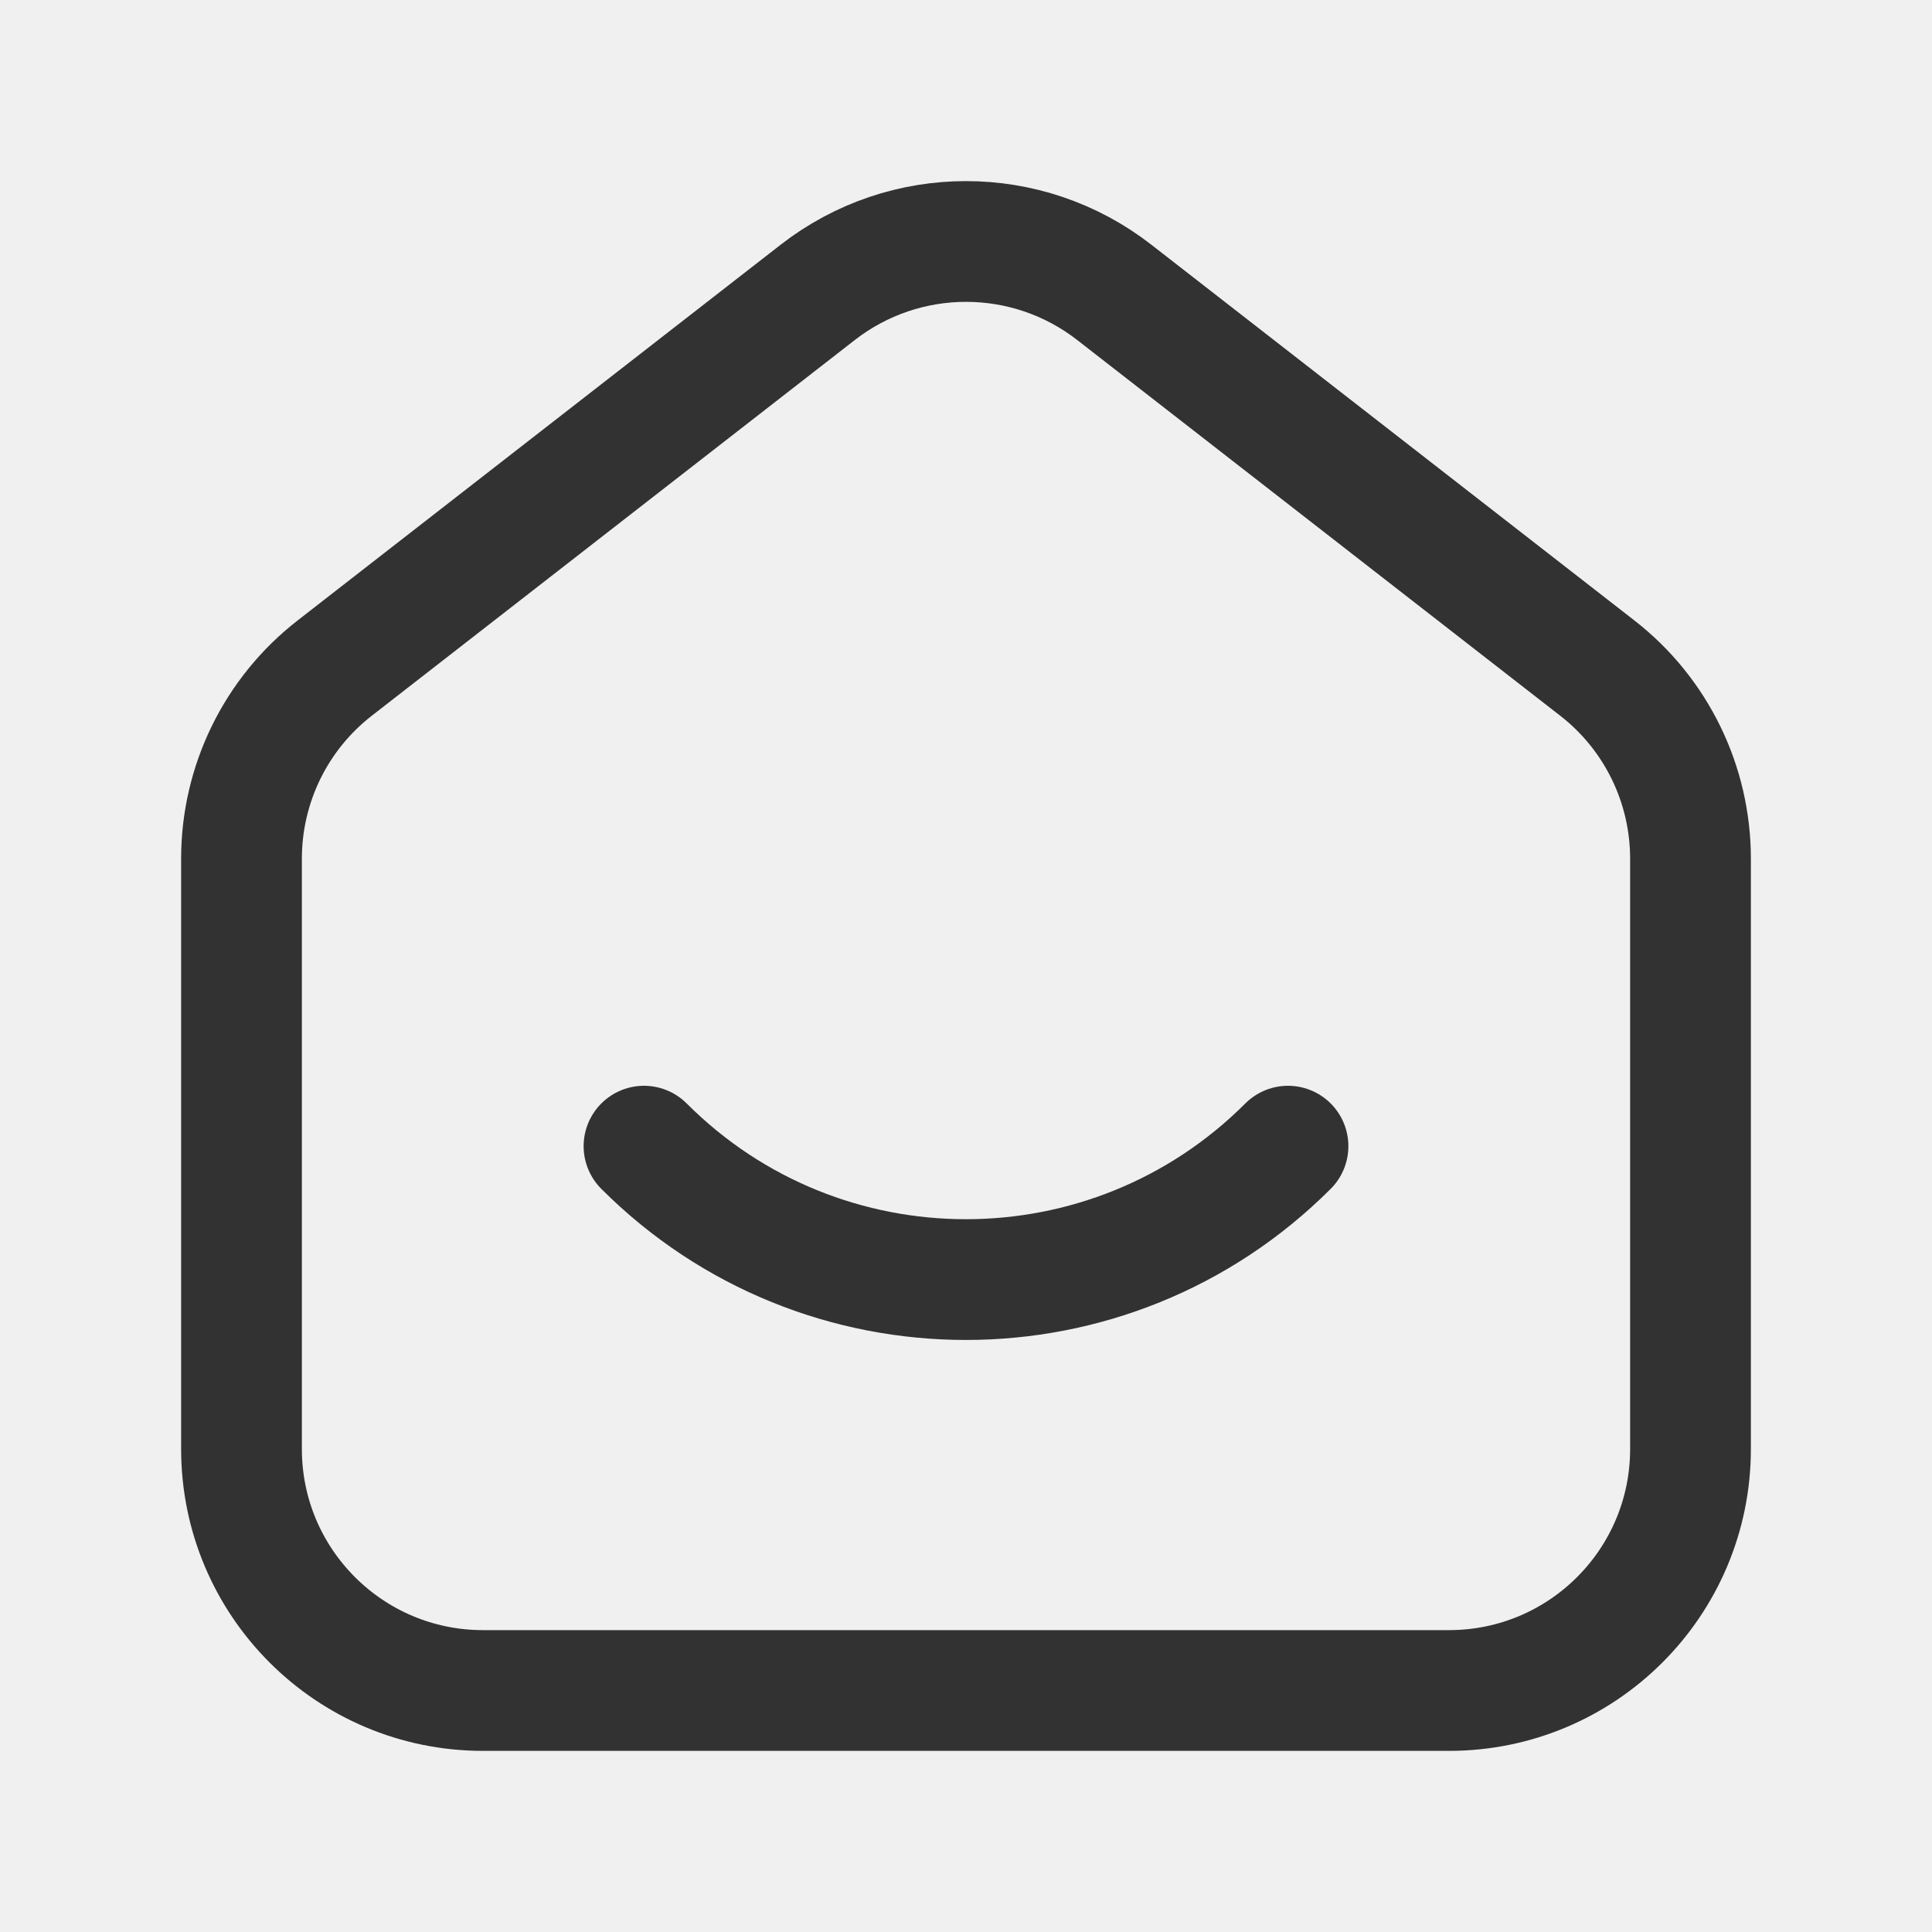
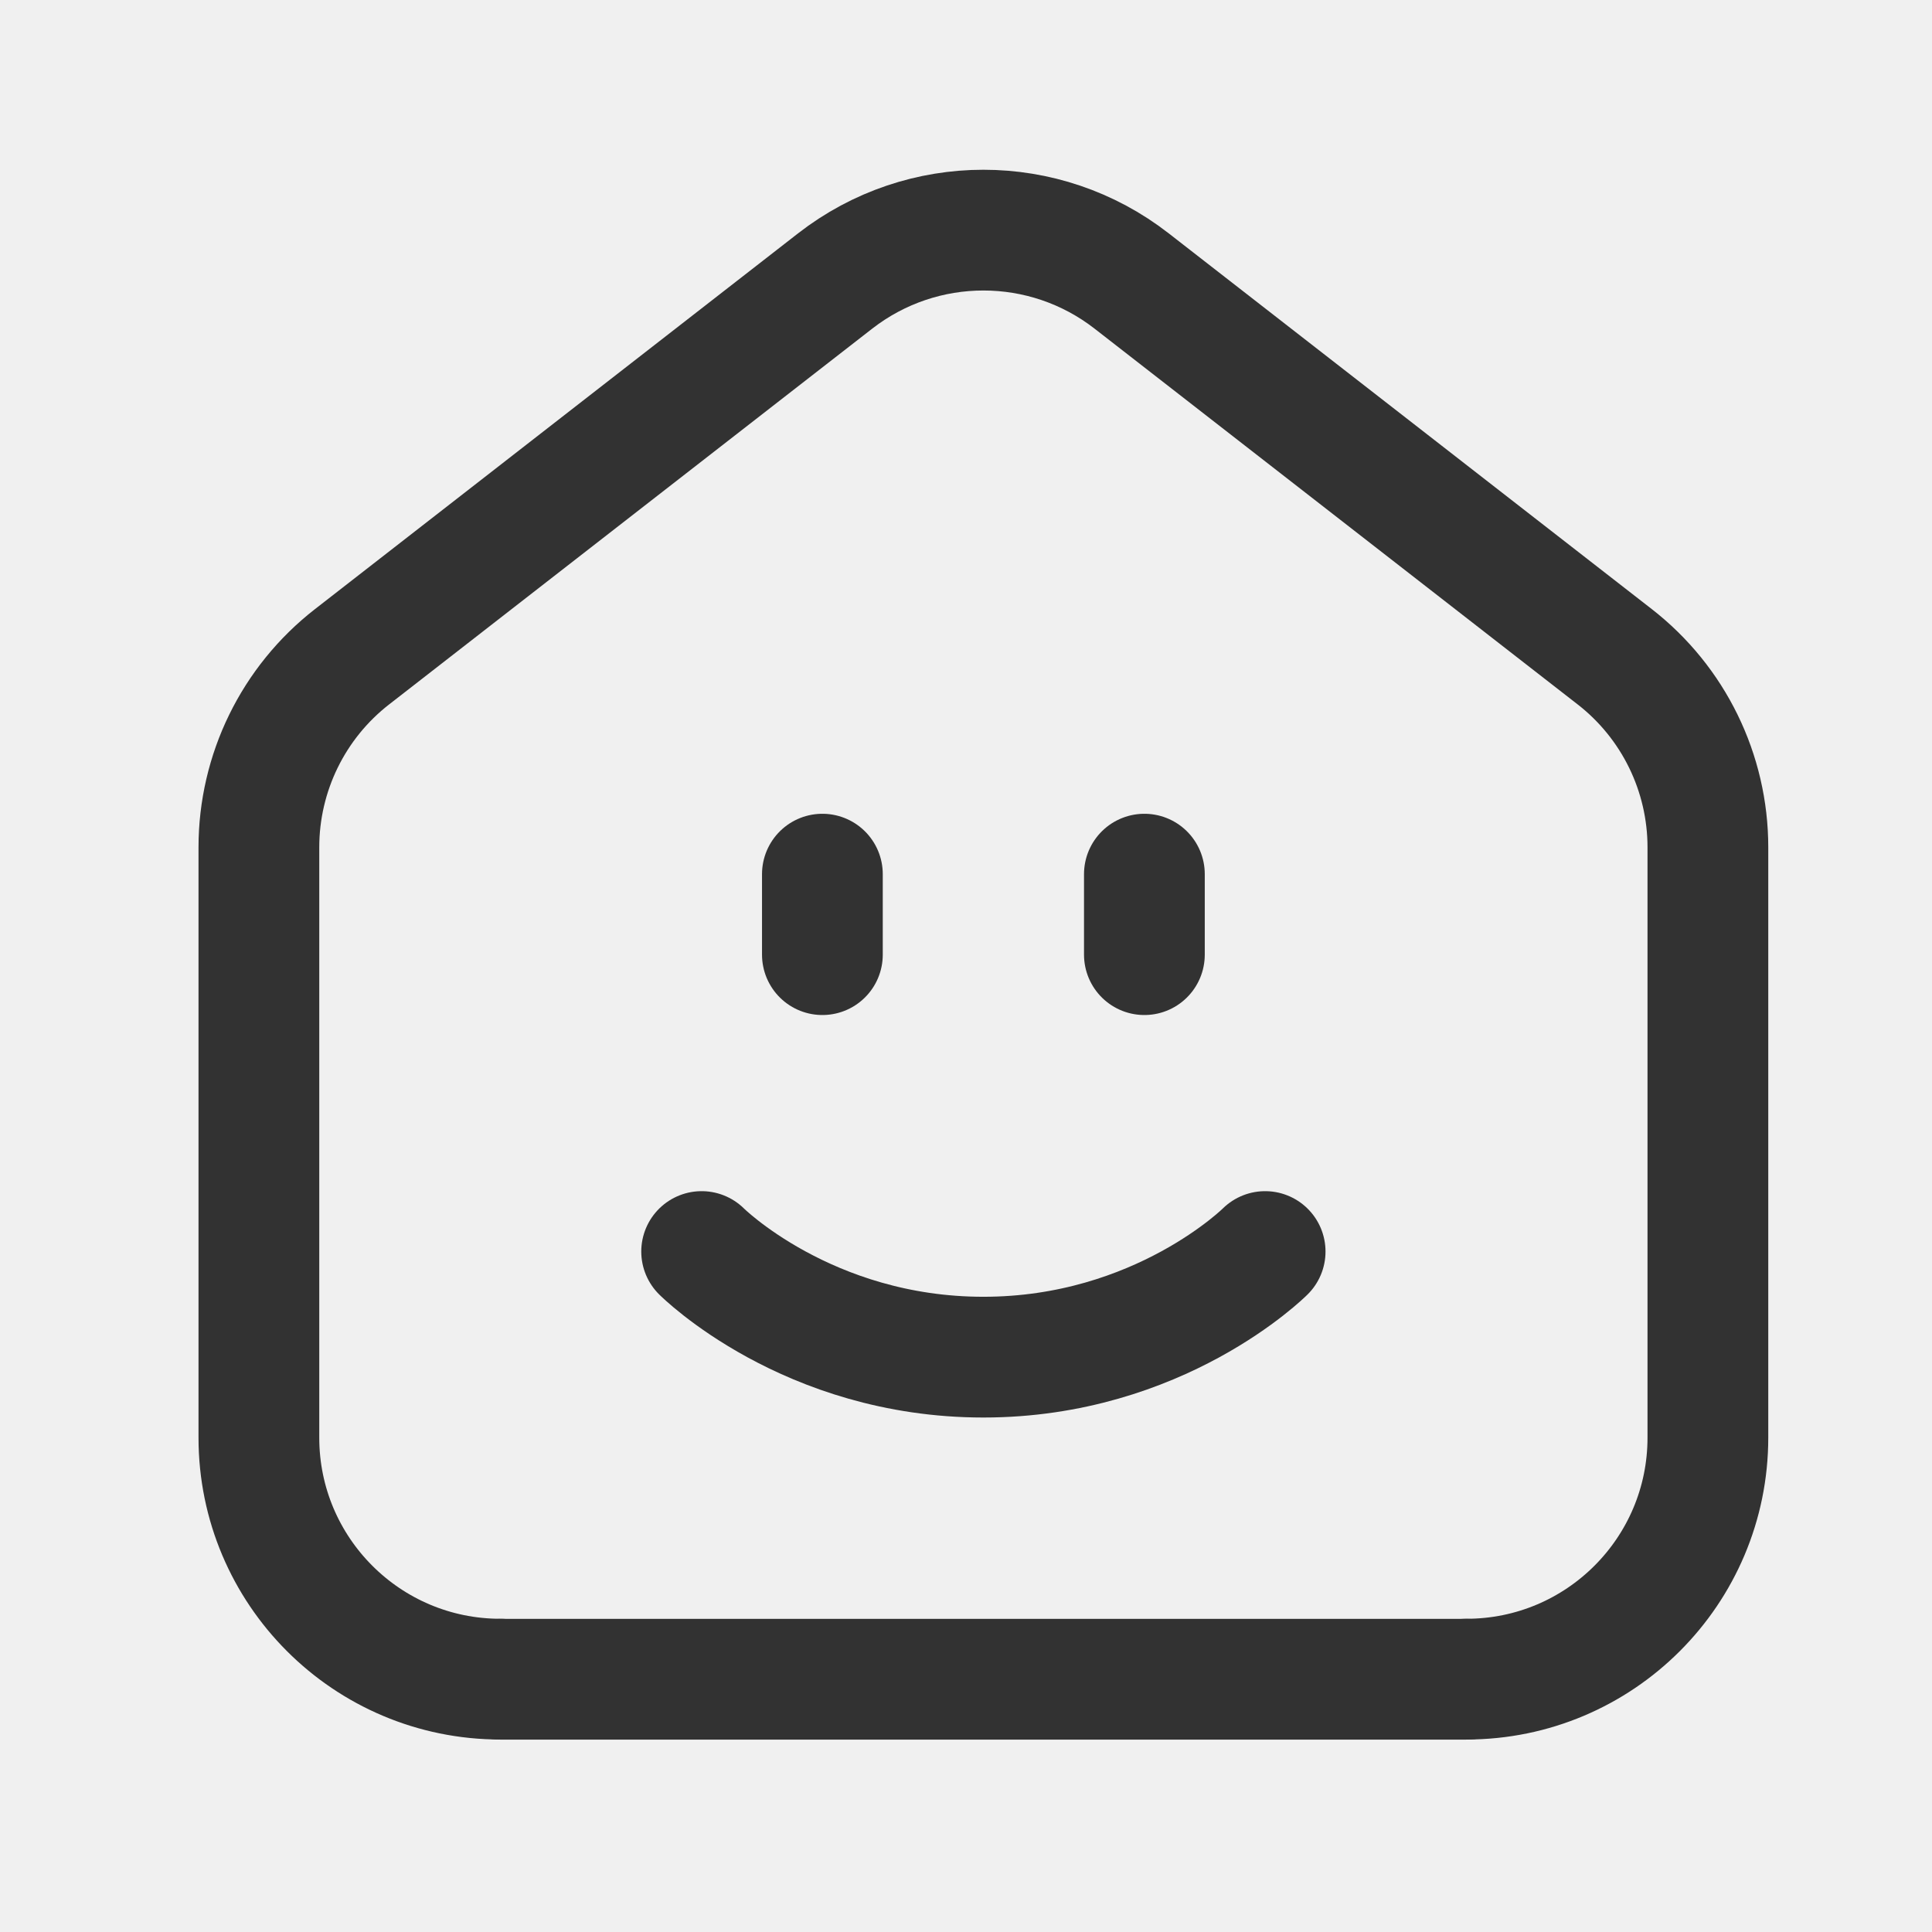
<svg xmlns="http://www.w3.org/2000/svg" width="24" height="24" viewBox="0 0 24 24" fill="none">
-   <path fill-rule="evenodd" clip-rule="evenodd" d="M19.842 8.299L13.842 3.632C12.759 2.789 11.242 2.789 10.158 3.632L4.158 8.299C3.427 8.867 3 9.741 3 10.667V18C3 19.657 4.343 21 6 21H18C19.657 21 21 19.657 21 18V10.667C21 9.741 20.573 8.867 19.842 8.299Z" stroke="#323232" stroke-width="1.5" />
-   <path d="M16 14.238C13.79 16.448 10.208 16.448 8 14.238" stroke="#323232" stroke-width="1.5" stroke-linecap="round" stroke-linejoin="round" />
+   <g clip-path="url(#clip0_5675_134835)">
+     <path d="M18.216 20.859C19.873 20.859 21.216 19.516 21.216 17.859V10.526C21.216 9.6 20.789 8.726 20.058 8.158L14.058 3.491C12.975 2.648 11.458 2.648 10.374 3.491L4.374 8.158C3.643 8.726 3.216 9.6 3.216 10.526V17.859C3.216 19.516 4.559 20.859 6.216 20.859" stroke="#323232" stroke-width="1.5" stroke-linecap="round" stroke-linejoin="round" />
+     <path d="M18.22 20.86H6.22" stroke="#323232" stroke-width="1.5" stroke-linecap="round" stroke-linejoin="round" />
+     <path d="M10.216 10.859V11.859" stroke="#323232" stroke-width="1.5" stroke-linecap="round" stroke-linejoin="round" />
+     <path d="M14.216 10.859V11.859" stroke="#323232" stroke-width="1.5" stroke-linecap="round" stroke-linejoin="round" />
+     <path d="M15.716 15.547C15.716 15.547 14.404 16.859 12.216 16.859C10.028 16.859 8.716 15.547 8.716 15.547" stroke="#323232" stroke-width="1.5" stroke-linecap="round" stroke-linejoin="round" />
+   </g>
+   <defs>
+     <clipPath id="clip0_5675_134835">
+       <rect width="24" height="24" fill="white" />
+     </clipPath>
+   </defs>
</svg>
